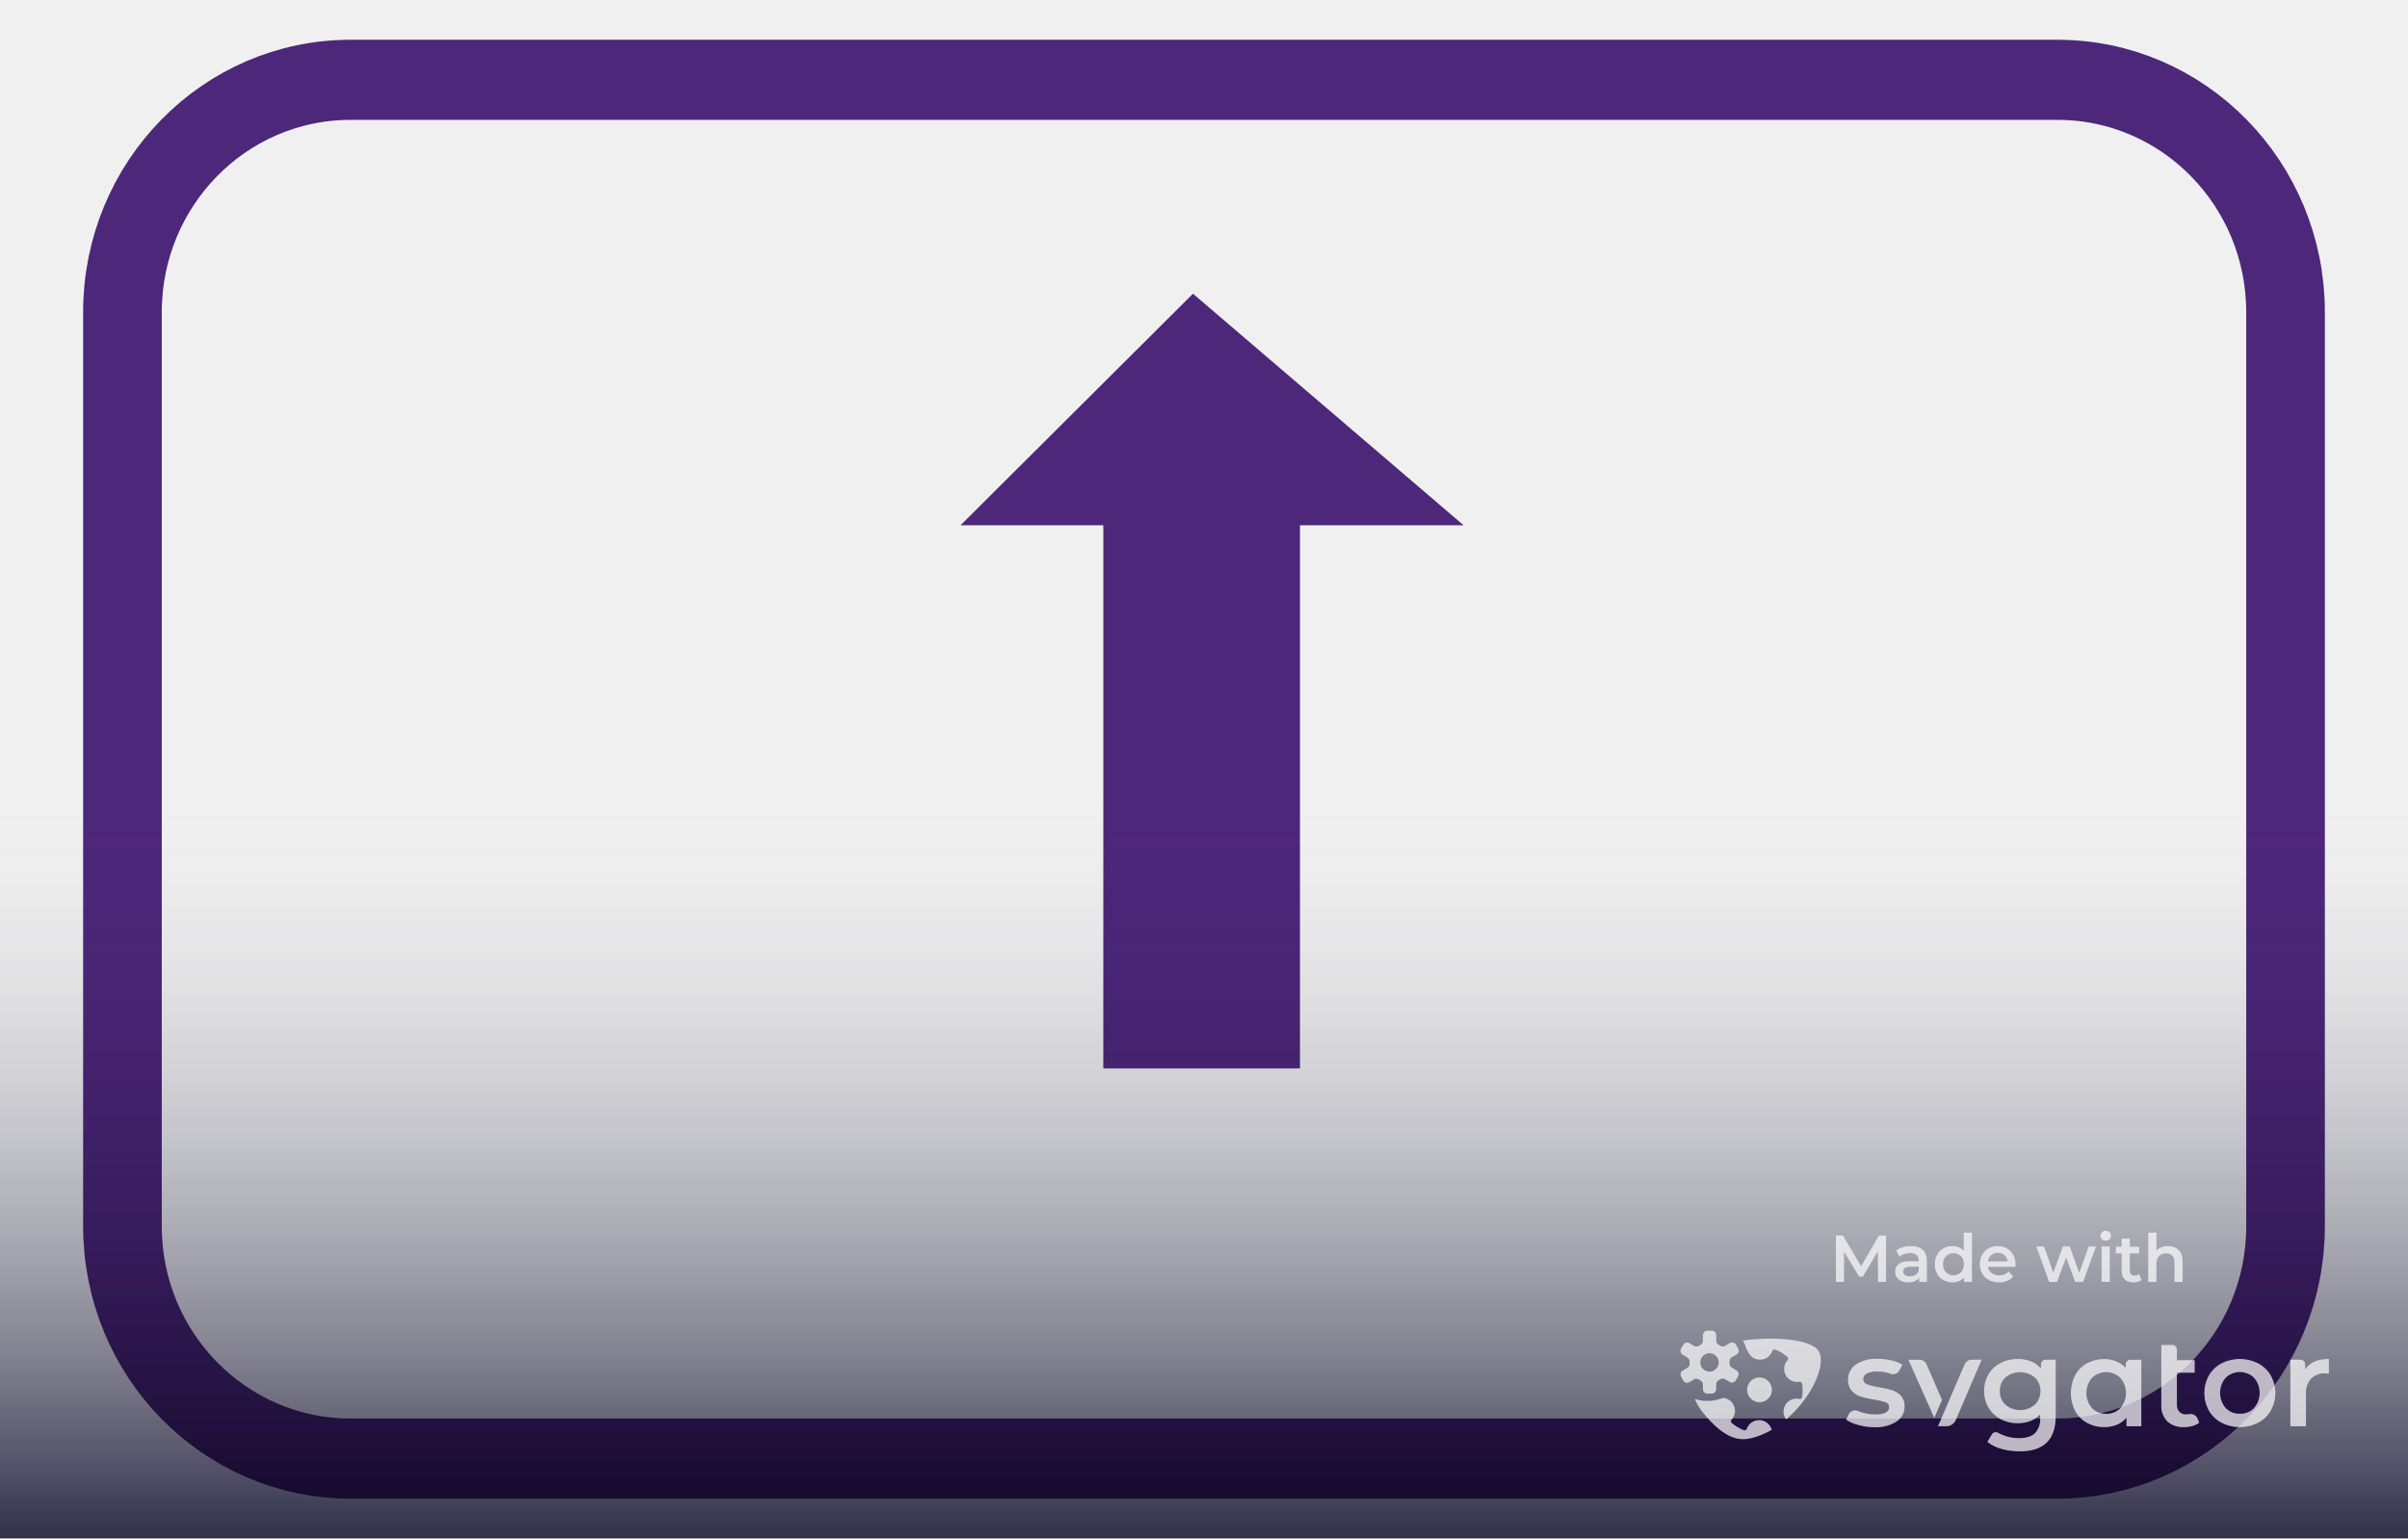
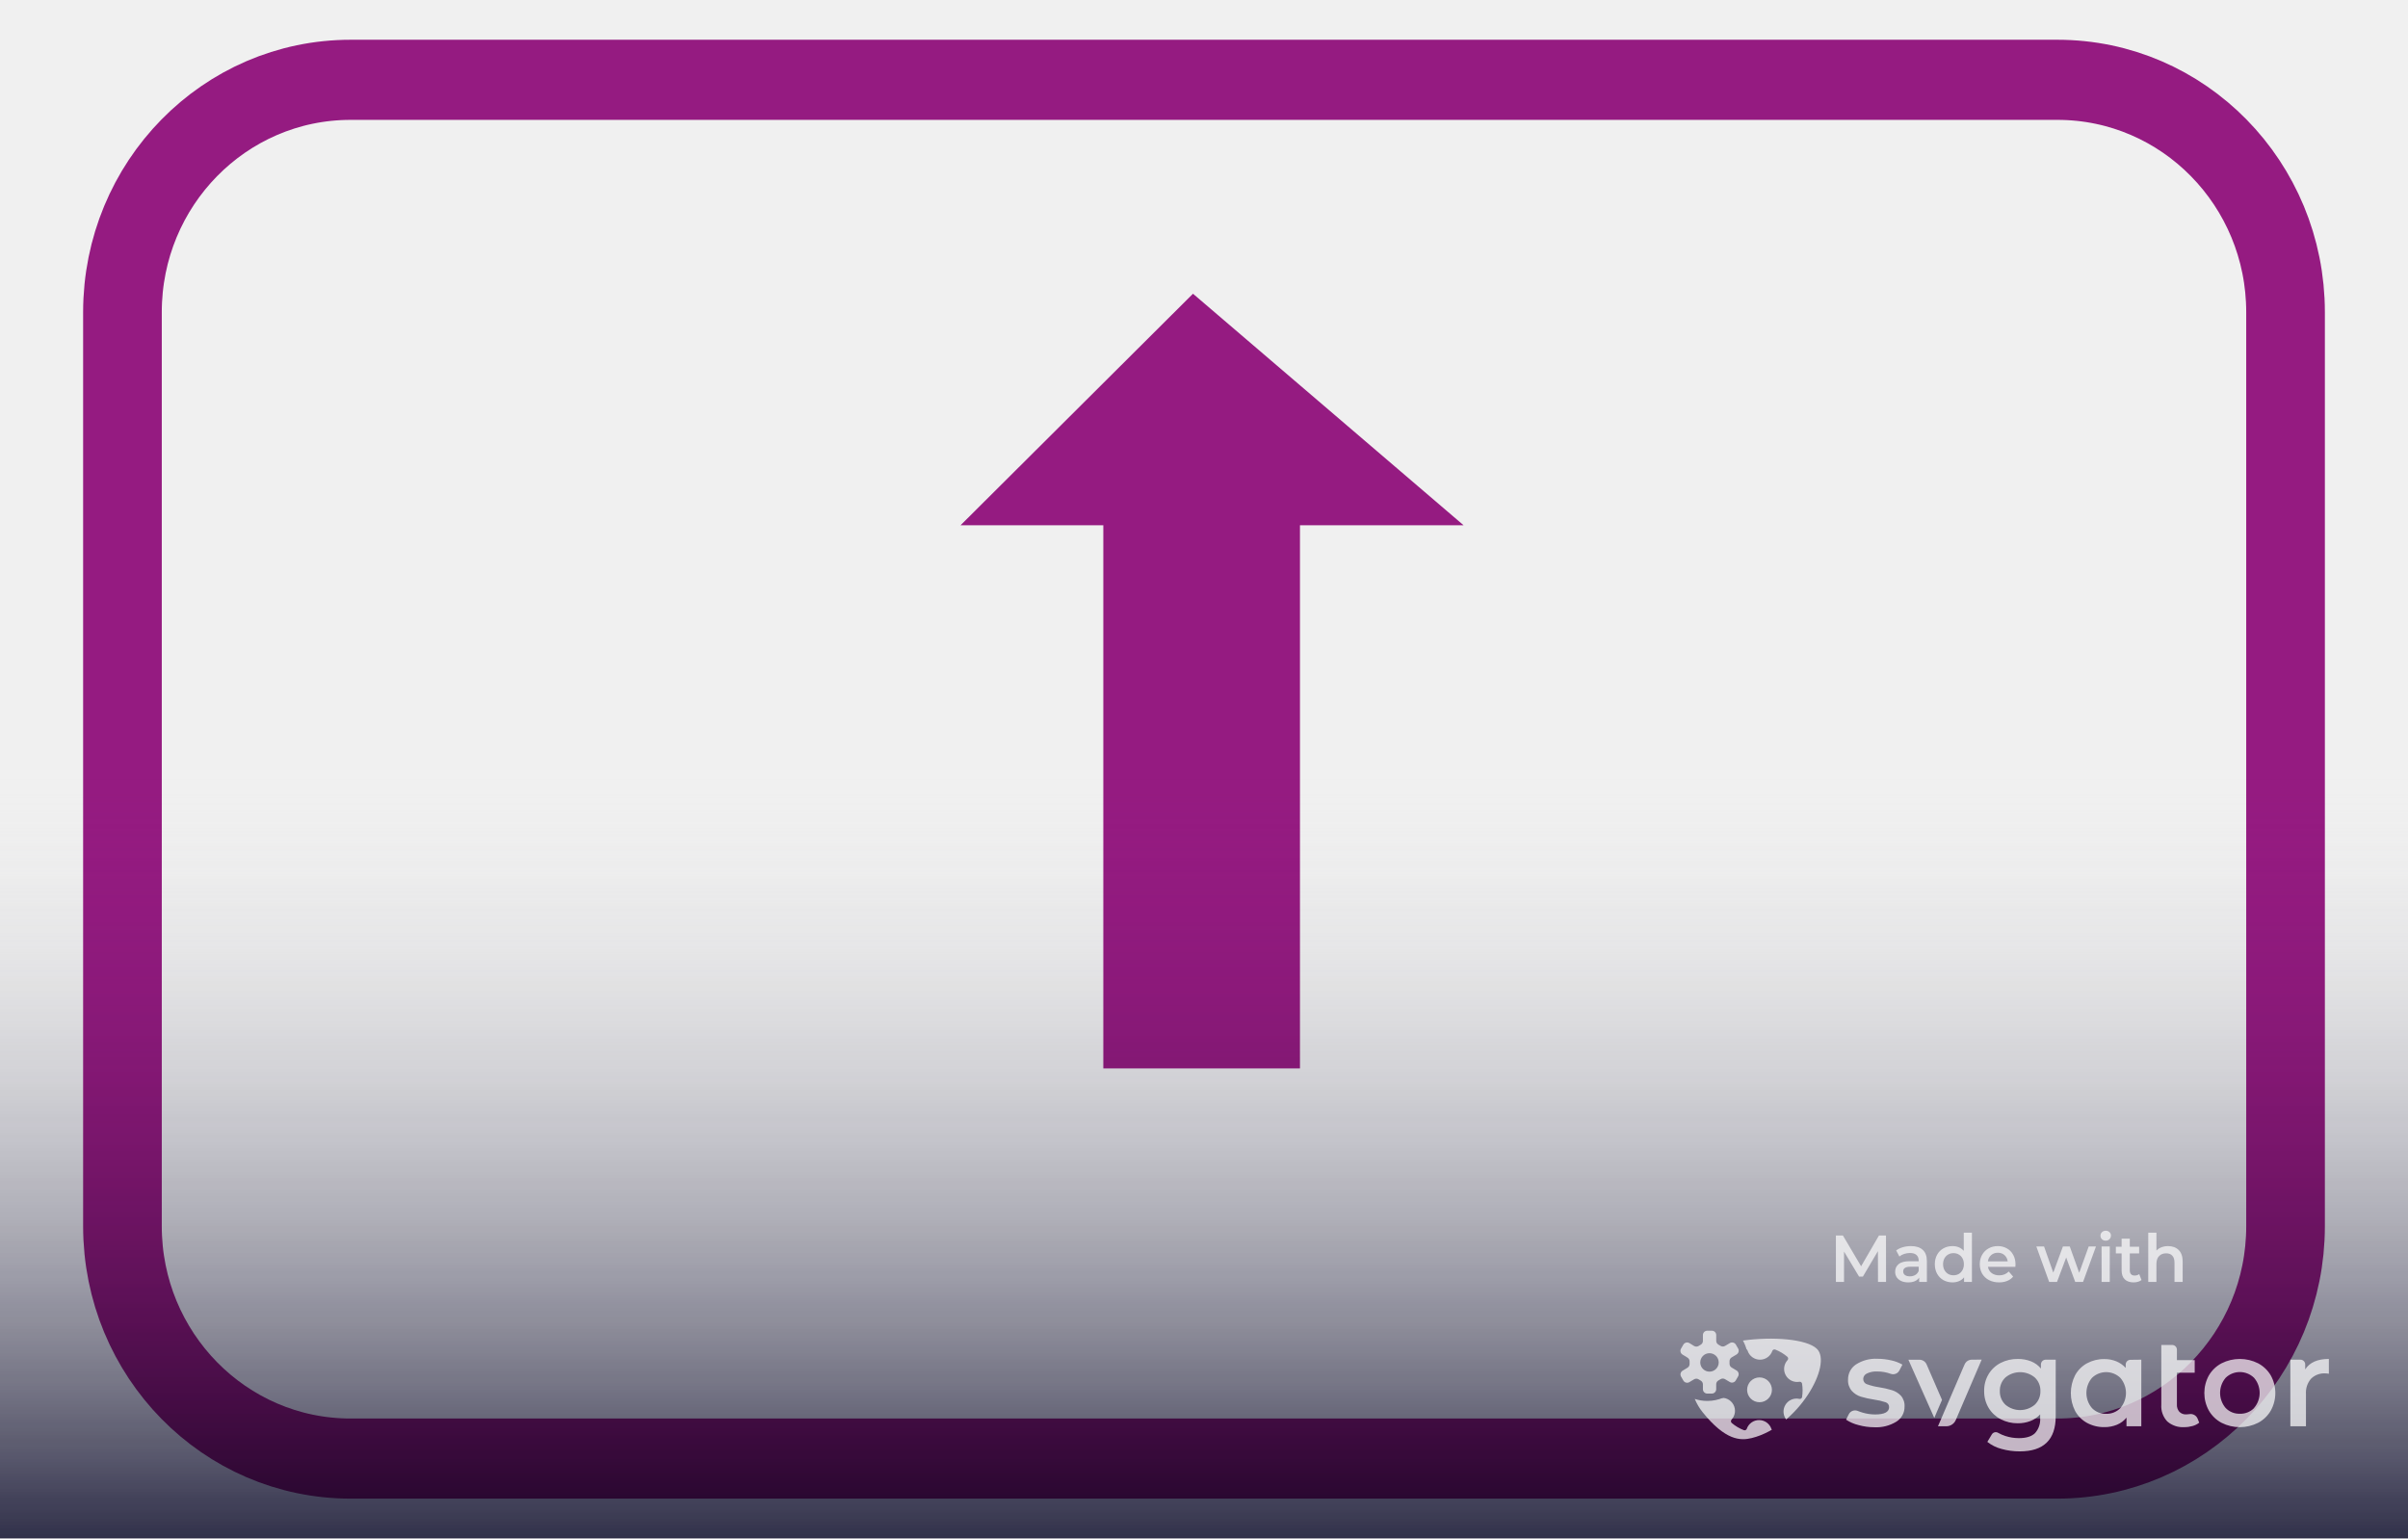
- <svg xmlns="http://www.w3.org/2000/svg" id="etVwjyRASzr1" viewBox="0 0 57 36.42" shape-rendering="geometricPrecision" text-rendering="geometricPrecision" project-id="0e2e4e4755db4ea881243c9a457f4a9c" export-id="49603bd38b4c41b99a9962b5c9c77028" cached="false">
+ <svg xmlns="http://www.w3.org/2000/svg" id="etTW94VM0dE1" viewBox="0 0 57 36.42" shape-rendering="geometricPrecision" text-rendering="geometricPrecision" project-id="0e2e4e4755db4ea881243c9a457f4a9c" export-id="e9351575fa774f298a4194f2f0e2a853" cached="false">
  <defs>
-     <linearGradient id="etVwjyRASzr7-fill" x1="0.5" y1="0" x2="0.5" y2="1" spreadMethod="pad" gradientUnits="objectBoundingBox" gradientTransform="translate(0 0)">
-       <stop id="etVwjyRASzr7-fill-0" offset="0%" stop-color="rgba(255,255,255,0)" />
-       <stop id="etVwjyRASzr7-fill-1" offset="100%" stop-color="#010022" />
+     <linearGradient id="etTW94VM0dE7-fill" x1="0.5" y1="0" x2="0.5" y2="1" spreadMethod="pad" gradientUnits="objectBoundingBox" gradientTransform="translate(0 0)">
+       <stop id="etTW94VM0dE7-fill-0" offset="0%" stop-color="rgba(255,255,255,0)" />
+       <stop id="etTW94VM0dE7-fill-1" offset="100%" stop-color="#010022" />
    </linearGradient>
  </defs>
  <g transform="matrix(.930958 0 0 0.948312 1.967697 0.941238)">
-     <rect width="55" height="34.42" rx="5.8" ry="5.8" transform="translate(1 1)" fill="none" stroke="#4d277a" stroke-width="2" stroke-miterlimit="10" />
-     <g id="etVwjyRASzr4">
-       <line x1="28.44" y1="25.68" x2="28.44" y2="10.43" fill="none" stroke="#4d277a" stroke-width="5" stroke-miterlimit="10" />
-       <polygon points="28.22,6.34 22.31,12.12 35.1,12.12 28.22,6.34" fill="#4d277a" />
+     <rect width="55" height="34.42" rx="5.8" ry="5.8" transform="translate(1 1)" fill="none" stroke="#951b81" stroke-width="2" stroke-miterlimit="10" />
+     <g id="etTW94VM0dE4">
+       <line x1="28.44" y1="25.68" x2="28.44" y2="10.43" fill="none" stroke="#951b81" stroke-width="5" stroke-miterlimit="10" />
+       <polygon points="28.22,6.34 22.31,12.12 35.1,12.12 28.22,6.34" fill="#951b81" />
    </g>
  </g>
-   <rect id="etVwjyRASzr7" style="mix-blend-mode:multiply" width="57" height="18.21" rx="0" ry="0" transform="matrix(1 0 0 1 0 18.21)" opacity="0.8" fill="url(#etVwjyRASzr7-fill)" stroke-width="0" />
-   <g id="etVwjyRASzr8" transform="matrix(.104057 0 0 0.104057 39.31029 29.136)">
-     <path id="etVwjyRASzr9" d="M100.296,3.591h1.861v8.057h-1.861v-8.057Zm.938-1.328c-.338,0-.62-.106-.849-.317-.228-.221-.343-.493-.343-.815s.114-.588.343-.8c.228-.221.511-.332.849-.332s.62.106.849.317c.228.201.343.458.343.769c0,.332-.114.614-.343.845-.218.221-.501.332-.849.332Zm17.508,4.767v4.617h-1.861v-4.376c0-.704-.164-1.232-.491-1.584-.328-.362-.794-.543-1.399-.543-.685,0-1.226.211-1.623.634-.397.412-.596,1.011-.596,1.796v4.074h-1.861v-11.195h1.861v4.074c.308-.332.685-.583,1.132-.754.457-.181.963-.272,1.519-.272c1.003,0,1.807.297,2.412.89.605.593.908,1.474.908,2.64h-0ZM107.592,11.755c-.873,0-1.548-.231-2.025-.694-.477-.463-.715-1.137-.715-2.022v-3.878h-1.31v-1.509h1.31v-1.841h1.861v1.841h2.129v1.509h-2.129v3.832c0,.392.094.694.283.905.189.201.462.302.819.302.417,0,.764-.111,1.042-.332l.521,1.343c-.218.181-.486.317-.804.407-.308.091-.635.136-.983.136v0Zm-13.296-.106L92.242,6.097L90.157,11.649h-1.787L85.453,3.592h1.757l2.099,5.945l2.189-5.945h1.563l2.144,5.975l2.159-5.975h1.653l-2.933,8.057h-1.787ZM80.712,7.664c0,.131-.01.317-.03.558h-6.238c.109.593.392,1.066.849,1.418.466.342,1.042.513,1.727.513.873,0,1.593-.292,2.159-.875l.998,1.162c-.357.433-.809.759-1.355.981s-1.161.332-1.846.332c-.873,0-1.643-.176-2.308-.528-.665-.352-1.181-.84-1.548-1.464-.357-.634-.536-1.348-.536-2.143c0-.785.174-1.489.521-2.112.357-.634.849-1.127,1.474-1.479s1.33-.528,2.114-.528c.774,0,1.464.176,2.07.528.615.342,1.092.83,1.429,1.464.347.624.521,1.348.521,2.173l-0-0ZM76.692,5.009c-.596,0-1.102.181-1.519.543-.407.352-.655.825-.744,1.418h4.511c-.079-.583-.323-1.056-.729-1.418-.407-.362-.913-.543-1.519-.543ZM69.016,11.648v-1.041c-.308.382-.69.669-1.146.86-.447.191-.943.287-1.489.287-.764,0-1.454-.171-2.07-.513-.605-.342-1.082-.825-1.429-1.448-.347-.634-.521-1.358-.521-2.173s.174-1.534.521-2.158c.347-.624.824-1.106,1.429-1.448C64.927,3.671,65.617,3.5,66.381,3.5c.526,0,1.007.091,1.444.272s.809.453,1.117.815v-4.134h1.861v11.195h-1.787Zm-.357-2.701c.208-.382.313-.825.313-1.328s-.104-.946-.313-1.328c-.208-.382-.491-.674-.849-.875-.357-.211-.759-.317-1.206-.317-.447,0-.849.106-1.206.317-.357.201-.64.493-.849.875s-.313.825-.313,1.328.104.946.313,1.328.491.679.849.89c.357.201.759.302,1.206.302.447,0,.849-.101,1.206-.302.357-.211.64-.508.849-.89ZM56.937,3.5c1.171,0,2.065.287,2.68.86.625.563.938,1.418.938,2.565v4.723h-1.757v-.981c-.228.352-.556.624-.983.815-.417.181-.923.272-1.519.272s-1.117-.101-1.563-.302c-.447-.211-.794-.498-1.042-.86-.238-.372-.357-.79-.357-1.252c0-.724.263-1.303.789-1.735.536-.443,1.375-.664,2.516-.664h2.055v-.121c0-.563-.169-.996-.506-1.298-.328-.302-.819-.453-1.474-.453-.447,0-.888.07-1.325.211-.427.141-.789.337-1.087.588l-.73-1.373c.417-.322.918-.568,1.504-.739s1.206-.257,1.861-.257l0.0 0Zm-.253,6.88c.467,0,.878-.106,1.236-.317.367-.221.625-.533.774-.935v-.935h-1.921c-1.072,0-1.608.357-1.608,1.071c0,.342.134.614.402.815s.64.302,1.117.302h0Zm-10.691.061h-.864l-3.424-5.703v6.91h-1.846v-10.562h1.593l4.139,7.001l4.065-7.001h1.593l.015,10.562h-1.831l-.015-7.001-3.424,5.794Zm63.341,18.899v15.15h-3.372v-1.962c-.578.712-1.324,1.268-2.172,1.617-.906.368-1.876.552-2.853.54-1.38.024-2.742-.308-3.957-.963-1.137-.626-2.074-1.563-2.7-2.7-1.304-2.564-1.304-5.596,0-8.16.628-1.136,1.564-2.072,2.7-2.7c1.215-.653,2.578-.984,3.957-.963.925-.009,1.843.166,2.7.513.817.335,1.55.847,2.145,1.5v-.762c0-.286.114-.561.316-.764s.477-.316.764-.316l2.472-.03Zm-4.767,11.01c1.702-1.974,1.702-4.896,0-6.87-1.8-1.744-4.659-1.744-6.459,0-1.685,1.98-1.685,4.89,0,6.87.841.872,2.011,1.347,3.222,1.308c1.214.039,2.388-.434,3.237-1.302v-.006Zm17.94,3.324c-.451.355-.969.615-1.524.762-.614.172-1.249.258-1.887.255-1.41.091-2.799-.379-3.864-1.308-.962-1.023-1.452-2.403-1.35-3.804v-13.59h2.469c.286,0,.561.114.764.316s.316.477.316.764v2.379h4.047v2.853h-4.047v7.2c-.044.614.154,1.222.552,1.692.406.41.968.628,1.545.597.226.001.452-.017.675-.054.81-.17,1.625.262,1.941,1.026l.363.912Zm5.079.027c-1.2-.634-2.198-1.592-2.88-2.766-1.38-2.494-1.38-5.522,0-8.016.685-1.167,1.683-2.12,2.88-2.751c2.615-1.326,5.704-1.326,8.319,0c1.197.632,2.194,1.584,2.88,2.751c1.38,2.494,1.38,5.522,0,8.016-.682,1.174-1.68,2.132-2.88,2.766-2.615,1.326-5.704,1.326-8.319,0Zm7.392-3.369c1.702-1.974,1.702-4.896,0-6.87-1.8-1.744-4.659-1.744-6.459,0-1.685,1.98-1.685,4.89,0,6.87.841.872,2.011,1.347,3.222,1.308c1.211.044,2.384-.42,3.237-1.281v-.027Zm17.022-11.16v3.372c-.271-.054-.546-.083-.822-.087-1.194-.067-2.362.368-3.222,1.2-.835.96-1.254,2.211-1.167,3.48v7.353h-3.552v-15.15h2.298c.286,0,.561.114.764.316s.316.477.316.764v1.134c1.014-1.588,2.809-2.382,5.385-2.382Zm-107.022,15.042c-1-.244-1.95-.657-2.811-1.221l.621-1.233c.374-.74,1.251-1.073,2.022-.768.374.155.757.288,1.146.399.918.269,1.869.407,2.826.411c2.118,0,3.179-.557,3.183-1.671.014-.511-.319-.966-.81-1.107-.844-.282-1.713-.483-2.595-.6-1.033-.149-2.054-.374-3.054-.675-.775-.249-1.472-.695-2.022-1.296-.611-.711-.921-1.632-.864-2.568-.03-1.383.649-2.685,1.8-3.453c1.447-.932,3.15-1.386,4.869-1.296c1.054 0,2.105.119,3.132.354.902.189,1.769.519,2.568.978l-.675,1.296c-.363.73-1.216,1.072-1.983.795-.985-.36-2.026-.541-3.075-.534-.818-.048-1.635.114-2.373.471-.483.223-.797.701-.81,1.233-.01.547.341,1.036.864,1.2.875.316,1.779.543,2.7.675c1.008.151,2.004.377,2.979.675.77.234,1.467.664,2.022,1.248.596.692.897,1.591.837,2.502.021,1.38-.68,2.671-1.848,3.405-1.505.927-3.257,1.374-5.022,1.281-1.226-.003-2.446-.171-3.627-.501Zm44.883-14.874v12.858c0,5.336-2.724,8.004-8.172,8.004-1.401.008-2.796-.178-4.146-.552-1.178-.305-2.281-.852-3.237-1.605l1.026-1.713c.306-.493.952-.645,1.446-.342.518.293,1.065.533,1.632.714.996.325,2.037.489,3.084.486c1.664,0,2.884-.378,3.66-1.134.846-.947,1.268-2.199,1.167-3.465v-.795c-.611.664-1.368,1.178-2.211,1.5-.914.349-1.886.523-2.865.513-1.356.018-2.696-.299-3.9-.924-1.142-.592-2.097-1.491-2.757-2.595-.682-1.16-1.03-2.486-1.005-3.831-.027-1.341.321-2.662,1.005-3.816.66-1.096,1.613-1.985,2.751-2.568c1.208-.613,2.546-.921,3.9-.9c1.025-.014,2.044.169,3,.54.881.345,1.659.911,2.259,1.644v-.936c0-.286.114-.561.316-.764s.477-.316.764-.316l2.283-.003Zm-4.782,10.263c.866-.808,1.34-1.951,1.299-3.135.036-1.171-.436-2.3-1.296-3.096-1.929-1.588-4.713-1.588-6.642,0-.856.797-1.326,1.926-1.287,3.096-.044,1.182.425,2.325,1.287,3.135c1.922,1.605,4.717,1.605,6.639,0Zm-12.057-10.278l-5.892,13.743c-.369.861-1.214,1.42-2.151,1.422h-1.902l5.763-13.404.3-.675c.283-.652.927-1.073,1.638-1.071l2.244-.015Zm-10.785,13.263l-5.889-13.236h2.511c.718-.001,1.367.43,1.644,1.092l3.492,8.046-1.758,4.098Z" opacity="0.7" clip-rule="evenodd" fill="#fff" fill-rule="evenodd" />
-     <g id="etVwjyRASzr10" transform="matrix(.3 0 0 0.3-18.12243-25.9059)" opacity="0.7" mask="url(#etVwjyRASzr12)">
-       <path id="etVwjyRASzr11" d="M129.5,243.584c-8.76,2.18-20.08,1.79-37.33-19.63-2.358-2.928-4.382-6.363-5.934-10.028c3.008.979,6.219,1.508,9.554,1.508c17.032,0,30.84-13.808,30.84-30.84c0-5.42-1.398-10.514-3.854-14.939c22.541-3.148,48.247-1.187,56.014,6.199c12.32,11.73-14.11,59.03-49.29,67.73Z" fill="#fff" />
-       <mask id="etVwjyRASzr12" mask-type="alpha" x="-150%" y="-150%" height="400%" width="400%">
-         <path id="etVwjyRASzr13" d="M78.375,207.039c0-31.46,25.503-56.963,56.963-56.963s56.963,25.503,56.963,56.963-25.503,56.963-56.963,56.963-56.963-25.503-56.963-56.963Zm89.235-4.715c-.168-.939-1.06-1.567-2-1.41h-.06c-4.154.716-8.305-1.283-10.336-4.977s-1.494-8.27,1.336-11.393c.33-.33.516-.778.516-1.245s-.186-.915-.516-1.245l-.11-.1c-2.707-2.319-5.787-4.161-9.11-5.45-.436-.173-.923-.165-1.353.023s-.767.539-.937.977v.06c-1.404,3.987-5.188,6.639-9.414,6.598s-7.959-2.765-9.286-6.778c-.134-.449-.442-.826-.855-1.048s-.897-.269-1.345-.132h-.11c-3.264,1.214-6.312,2.942-9.03,5.12-.373.282-.619.701-.683,1.164s.06.933.343,1.306l.1.12c2.683,3.224,3.038,7.791.884,11.391s-6.345,5.448-10.454,4.609c-.456-.104-.935-.023-1.331.227s-.676.647-.779,1.103v.09c-.554,3.438-.554,6.942,0,10.38.064.465.312.885.687,1.167s.848.402,1.313.333h.11c4.154-.716,8.305,1.283,10.336,4.977s1.494,8.27-1.336,11.393c-.33.33-.516.778-.516,1.245s.186.915.516,1.245l.11.1c2.709,2.308,5.789,4.14,9.11,5.42.436.173.923.165,1.353-.023s.767-.539.937-.977v-.06c1.408-3.973,5.182-6.615,9.397-6.579s7.943,2.743,9.283,6.739c.134.449.442.826.855,1.048s.897.269,1.345.132h.11c3.304-1.225,6.387-2.978,9.13-5.19.372-.287.613-.71.672-1.175s-.072-.935-.362-1.305l-.1-.12c-2.83-3.196-3.287-7.848-1.134-11.534s6.43-5.572,10.604-4.676c.93.233,1.874-.33,2.11-1.26v-.09c.535-3.379.535-6.821,0-10.2Zm-41.67,4.69c0-5.197,4.213-9.41,9.41-9.41s9.41,4.213,9.41,9.41-4.213,9.41-9.41,9.41-9.41-4.213-9.41-9.41Z" fill="#d2dbed" stroke-width="0" />
+   <rect id="etTW94VM0dE7" style="mix-blend-mode:multiply" width="57" height="18.21" rx="0" ry="0" transform="matrix(1 0 0 1 0 18.21)" opacity="0.8" fill="url(#etTW94VM0dE7-fill)" stroke-width="0" />
+   <g id="etTW94VM0dE8" transform="matrix(.104057 0 0 0.104057 39.31029 29.136)">
+     <path id="etTW94VM0dE9" d="M100.296,3.591h1.861v8.057h-1.861v-8.057Zm.938-1.328c-.338,0-.62-.106-.849-.317-.228-.221-.343-.493-.343-.815s.114-.588.343-.8c.228-.221.511-.332.849-.332s.62.106.849.317c.228.201.343.458.343.769c0,.332-.114.614-.343.845-.218.221-.501.332-.849.332Zm17.508,4.767v4.617h-1.861v-4.376c0-.704-.164-1.232-.491-1.584-.328-.362-.794-.543-1.399-.543-.685,0-1.226.211-1.623.634-.397.412-.596,1.011-.596,1.796v4.074h-1.861v-11.195h1.861v4.074c.308-.332.685-.583,1.132-.754.457-.181.963-.272,1.519-.272c1.003,0,1.807.297,2.412.89.605.593.908,1.474.908,2.64h-0ZM107.592,11.755c-.873,0-1.548-.231-2.025-.694-.477-.463-.715-1.137-.715-2.022v-3.878h-1.31v-1.509h1.31v-1.841h1.861v1.841h2.129v1.509h-2.129v3.832c0,.392.094.694.283.905.189.201.462.302.819.302.417,0,.764-.111,1.042-.332l.521,1.343c-.218.181-.486.317-.804.407-.308.091-.635.136-.983.136v0Zm-13.296-.106L92.242,6.097L90.157,11.649h-1.787L85.453,3.592h1.757l2.099,5.945l2.189-5.945h1.563l2.144,5.975l2.159-5.975h1.653l-2.933,8.057h-1.787ZM80.712,7.664c0,.131-.01.317-.03.558h-6.238c.109.593.392,1.066.849,1.418.466.342,1.042.513,1.727.513.873,0,1.593-.292,2.159-.875l.998,1.162c-.357.433-.809.759-1.355.981s-1.161.332-1.846.332c-.873,0-1.643-.176-2.308-.528-.665-.352-1.181-.84-1.548-1.464-.357-.634-.536-1.348-.536-2.143c0-.785.174-1.489.521-2.112.357-.634.849-1.127,1.474-1.479s1.33-.528,2.114-.528c.774,0,1.464.176,2.07.528.615.342,1.092.83,1.429,1.464.347.624.521,1.348.521,2.173l-0-0ZM76.692,5.009c-.596,0-1.102.181-1.519.543-.407.352-.655.825-.744,1.418h4.511c-.079-.583-.323-1.056-.729-1.418-.407-.362-.913-.543-1.519-.543ZM69.016,11.648v-1.041c-.308.382-.69.669-1.146.86-.447.191-.943.287-1.489.287-.764,0-1.454-.171-2.07-.513-.605-.342-1.082-.825-1.429-1.448-.347-.634-.521-1.358-.521-2.173s.174-1.534.521-2.158c.347-.624.824-1.106,1.429-1.448C64.927,3.671,65.617,3.5,66.381,3.5c.526,0,1.007.091,1.444.272s.809.453,1.117.815v-4.134h1.861v11.195h-1.787Zm-.357-2.701c.208-.382.313-.825.313-1.328s-.104-.946-.313-1.328c-.208-.382-.491-.674-.849-.875-.357-.211-.759-.317-1.206-.317-.447,0-.849.106-1.206.317-.357.201-.64.493-.849.875s-.313.825-.313,1.328.104.946.313,1.328.491.679.849.89c.357.201.759.302,1.206.302.447,0,.849-.101,1.206-.302.357-.211.64-.508.849-.89ZM56.937,3.5c1.171,0,2.065.287,2.68.86.625.563.938,1.418.938,2.565v4.723h-1.757v-.981c-.228.352-.556.624-.983.815-.417.181-.923.272-1.519.272s-1.117-.101-1.563-.302c-.447-.211-.794-.498-1.042-.86-.238-.372-.357-.79-.357-1.252c0-.724.263-1.303.789-1.735.536-.443,1.375-.664,2.516-.664h2.055v-.121c0-.563-.169-.996-.506-1.298-.328-.302-.819-.453-1.474-.453-.447,0-.888.07-1.325.211-.427.141-.789.337-1.087.588l-.73-1.373c.417-.322.918-.568,1.504-.739s1.206-.257,1.861-.257l0.0 0Zm-.253,6.88c.467,0,.878-.106,1.236-.317.367-.221.625-.533.774-.935v-.935h-1.921c-1.072,0-1.608.357-1.608,1.071c0,.342.134.614.402.815s.64.302,1.117.302h0Zm-10.691.061h-.864l-3.424-5.703v6.91h-1.846v-10.562h1.593l4.139,7.001l4.065-7.001h1.593l.015,10.562h-1.831l-.015-7.001-3.424,5.794Zm63.341,18.899v15.15h-3.372v-1.962c-.578.712-1.324,1.268-2.172,1.617-.906.368-1.876.552-2.853.54-1.38.024-2.742-.308-3.957-.963-1.137-.626-2.074-1.563-2.7-2.7-1.304-2.564-1.304-5.596,0-8.16.628-1.136,1.564-2.072,2.7-2.7c1.215-.653,2.578-.984,3.957-.963.925-.009,1.843.166,2.7.513.817.335,1.55.847,2.145,1.5v-.762c0-.286.114-.561.316-.764s.477-.316.764-.316l2.472-.03Zm-4.767,11.01c1.702-1.974,1.702-4.896,0-6.87-1.8-1.744-4.659-1.744-6.459,0-1.685,1.98-1.685,4.89,0,6.87.841.872,2.011,1.347,3.222,1.308c1.214.039,2.388-.434,3.237-1.302v-.006Zm17.94,3.324c-.451.355-.969.615-1.524.762-.614.172-1.249.258-1.887.255-1.41.091-2.799-.379-3.864-1.308-.962-1.023-1.452-2.403-1.35-3.804v-13.59h2.469c.286,0,.561.114.764.316s.316.477.316.764v2.379h4.047v2.853h-4.047v7.2c-.044.614.154,1.222.552,1.692.406.41.968.628,1.545.597.226.001.452-.017.675-.054.81-.17,1.625.262,1.941,1.026l.363.912Zm5.079.027c-1.2-.634-2.198-1.592-2.88-2.766-1.38-2.494-1.38-5.522,0-8.016.685-1.167,1.683-2.12,2.88-2.751c2.615-1.326,5.704-1.326,8.319,0c1.197.632,2.194,1.584,2.88,2.751c1.38,2.494,1.38,5.522,0,8.016-.682,1.174-1.68,2.132-2.88,2.766-2.615,1.326-5.704,1.326-8.319,0Zm7.392-3.369c1.702-1.974,1.702-4.896,0-6.87-1.8-1.744-4.659-1.744-6.459,0-1.685,1.98-1.685,4.89,0,6.87.841.872,2.011,1.347,3.222,1.308c1.211.044,2.384-.42,3.237-1.281v-.027Zm17.022-11.16v3.372c-.271-.054-.546-.083-.822-.087-1.194-.067-2.362.368-3.222,1.2-.835.96-1.254,2.211-1.167,3.48v7.353h-3.552v-15.15h2.298c.286,0,.561.114.764.316s.316.477.316.764v1.134c1.014-1.588,2.809-2.382,5.385-2.382Zm-107.022,15.042c-1-.244-1.95-.657-2.811-1.221l.621-1.233c.374-.74,1.251-1.073,2.022-.768.374.155.757.288,1.146.399.918.269,1.869.407,2.826.411c2.118,0,3.179-.557,3.183-1.671.014-.511-.319-.966-.81-1.107-.844-.282-1.713-.483-2.595-.6-1.033-.149-2.054-.374-3.054-.675-.775-.249-1.472-.695-2.022-1.296-.611-.711-.921-1.632-.864-2.568-.03-1.383.649-2.685,1.8-3.453c1.447-.932,3.15-1.386,4.869-1.296c1.054 0,2.105.119,3.132.354.902.189,1.769.519,2.568.978l-.675,1.296c-.363.73-1.216,1.072-1.983.795-.985-.36-2.026-.541-3.075-.534-.818-.048-1.635.114-2.373.471-.483.223-.797.701-.81,1.233-.01.547.341,1.036.864,1.2.875.316,1.779.543,2.7.675c1.008.151,2.004.377,2.979.675.77.234,1.467.664,2.022,1.248.596.692.897,1.591.837,2.502.021,1.38-.68,2.671-1.848,3.405-1.505.927-3.257,1.374-5.022,1.281-1.226-.003-2.446-.171-3.627-.501Zm44.883-14.874v12.858c0,5.336-2.724,8.004-8.172,8.004-1.401.008-2.796-.178-4.146-.552-1.178-.305-2.281-.852-3.237-1.605l1.026-1.713c.306-.493.952-.645,1.446-.342.518.293,1.065.533,1.632.714.996.325,2.037.489,3.084.486c1.664,0,2.884-.378,3.66-1.134.846-.947,1.268-2.199,1.167-3.465v-.795c-.611.664-1.368,1.178-2.211,1.5-.914.349-1.886.523-2.865.513-1.356.018-2.696-.299-3.9-.924-1.142-.592-2.097-1.491-2.757-2.595-.682-1.16-1.03-2.486-1.005-3.831-.027-1.341.321-2.662,1.005-3.816.66-1.096,1.613-1.985,2.751-2.568c1.208-.613,2.546-.921,3.9-.9c1.025-.014,2.044.169,3,.54.881.345,1.659.911,2.259,1.644v-.936c0-.286.114-.561.316-.764s.477-.316.764-.316l2.283-.003Zm-4.782,10.263c.866-.808,1.34-1.951,1.299-3.135.036-1.171-.436-2.3-1.296-3.096-1.929-1.588-4.713-1.588-6.642,0-.856.797-1.326,1.926-1.287,3.096-.044,1.182.425,2.325,1.287,3.135c1.922,1.605,4.717,1.605,6.639,0Zm-12.057-10.278l-5.892,13.743c-.369.861-1.214,1.42-2.151,1.422h-1.902l5.763-13.404.3-.675c.283-.652.927-1.073,1.638-1.071l2.244-.015Zm-10.785,13.263l-5.889-13.236h2.511c.718-.001,1.367.43,1.644,1.092l3.492,8.046-1.758,4.098Z" opacity="0.7" clip-rule="evenodd" fill="#fff" fill-rule="evenodd" />
+     <g id="etTW94VM0dE10" transform="matrix(.3 0 0 0.3-18.12243-25.9059)" opacity="0.7" mask="url(#etTW94VM0dE12)">
+       <path id="etTW94VM0dE11" d="M129.5,243.584c-8.76,2.18-20.08,1.79-37.33-19.63-2.358-2.928-4.382-6.363-5.934-10.028c3.008.979,6.219,1.508,9.554,1.508c17.032,0,30.84-13.808,30.84-30.84c0-5.42-1.398-10.514-3.854-14.939c22.541-3.148,48.247-1.187,56.014,6.199c12.32,11.73-14.11,59.03-49.29,67.73Z" fill="#fff" />
+       <mask id="etTW94VM0dE12" mask-type="alpha" x="-150%" y="-150%" height="400%" width="400%">
+         <path id="etTW94VM0dE13" d="M78.375,207.039c0-31.46,25.503-56.963,56.963-56.963s56.963,25.503,56.963,56.963-25.503,56.963-56.963,56.963-56.963-25.503-56.963-56.963Zm89.235-4.715c-.168-.939-1.06-1.567-2-1.41h-.06c-4.154.716-8.305-1.283-10.336-4.977s-1.494-8.27,1.336-11.393c.33-.33.516-.778.516-1.245s-.186-.915-.516-1.245l-.11-.1c-2.707-2.319-5.787-4.161-9.11-5.45-.436-.173-.923-.165-1.353.023s-.767.539-.937.977v.06c-1.404,3.987-5.188,6.639-9.414,6.598s-7.959-2.765-9.286-6.778c-.134-.449-.442-.826-.855-1.048s-.897-.269-1.345-.132h-.11c-3.264,1.214-6.312,2.942-9.03,5.12-.373.282-.619.701-.683,1.164s.06.933.343,1.306l.1.12c2.683,3.224,3.038,7.791.884,11.391s-6.345,5.448-10.454,4.609c-.456-.104-.935-.023-1.331.227s-.676.647-.779,1.103v.09c-.554,3.438-.554,6.942,0,10.38.064.465.312.885.687,1.167s.848.402,1.313.333h.11c4.154-.716,8.305,1.283,10.336,4.977s1.494,8.27-1.336,11.393c-.33.33-.516.778-.516,1.245s.186.915.516,1.245l.11.1c2.709,2.308,5.789,4.14,9.11,5.42.436.173.923.165,1.353-.023s.767-.539.937-.977v-.06c1.408-3.973,5.182-6.615,9.397-6.579s7.943,2.743,9.283,6.739c.134.449.442.826.855,1.048s.897.269,1.345.132h.11c3.304-1.225,6.387-2.978,9.13-5.19.372-.287.613-.71.672-1.175s-.072-.935-.362-1.305l-.1-.12c-2.83-3.196-3.287-7.848-1.134-11.534s6.43-5.572,10.604-4.676c.93.233,1.874-.33,2.11-1.26v-.09c.535-3.379.535-6.821,0-10.2Zm-41.67,4.69c0-5.197,4.213-9.41,9.41-9.41s9.41,4.213,9.41,9.41-4.213,9.41-9.41,9.41-9.41-4.213-9.41-9.41Z" fill="#d2dbed" stroke-width="0" />
      </mask>
    </g>
-     <path id="etVwjyRASzr14" d="M116.33,114.77l-3.64-2.18c-1.023-.593-1.652-1.687-1.65-2.87v-2c-.002-1.183.627-2.277,1.65-2.87l3.64-2.18c.763-.436,1.321-1.157,1.552-2.005s.115-1.753-.322-2.515v0l-1.74-3c-.935-1.566-2.961-2.08-4.53-1.15v0l-3.68,2.18c-1.024.591-2.286.591-3.31,0l-1.7-1c-1.023-.593-1.652-1.687-1.65-2.87v-4.38c0-.878-.349-1.72-.969-2.341s-1.463-.969-2.341-.969h-3.47c-.878,0-1.72.349-2.341.969s-.969,1.463-.969,2.341s0,.06,0,.09v4.35c.002,1.183-.627,2.277-1.65,2.87l-1.68,1c-1.024.591-2.286.591-3.31,0L80.56,94c-.767-.449-1.683-.57-2.54-.337s-1.586.802-2.02,1.577v0l-1.74,3c-.443.758-.567,1.662-.344,2.512s.775,1.576,1.534,2.018v0L79.1,105c1.023.593,1.652,1.687,1.65,2.87v2c.002,1.183-.627,2.277-1.65,2.87l-3.61,2.18c-1.578.918-2.115,2.94-1.2,4.52v0l1.74,3c.918,1.578,2.94,2.115,4.52,1.2v0l3.66-2.18c1.024-.591,2.286-.591,3.31,0l1.68,1c1.023.593,1.652,1.687,1.65,2.87v3.67c0,.878.349,1.72.969,2.341s1.463.969,2.341.969h3.46c.878,0,1.72-.349,2.341-.969s.969-1.463.969-2.341v0-3.77c-.002-1.183.627-2.277,1.65-2.87l1.7-1c1.024-.591,2.286-.591,3.31,0l3.66,2.18c1.582.913,3.605.372,4.52-1.21v0l1.74-3c.939-1.568.428-3.601-1.14-4.54Zm-20.49.91c-3.866,0-7-3.134-7-7s3.134-7,7-7s7,3.134,7,7v0c0,3.866-3.134,7-7,7v0Z" transform="matrix(.3 0 0 0.3-17.65084-2.6395)" opacity="0.7" fill="#fff" />
+     <path id="etTW94VM0dE14" d="M116.33,114.77l-3.64-2.18c-1.023-.593-1.652-1.687-1.65-2.87v-2c-.002-1.183.627-2.277,1.65-2.87l3.64-2.18c.763-.436,1.321-1.157,1.552-2.005s.115-1.753-.322-2.515v0l-1.74-3c-.935-1.566-2.961-2.08-4.53-1.15v0l-3.68,2.18c-1.024.591-2.286.591-3.31,0l-1.7-1c-1.023-.593-1.652-1.687-1.65-2.87v-4.38c0-.878-.349-1.72-.969-2.341s-1.463-.969-2.341-.969h-3.47c-.878,0-1.72.349-2.341.969s-.969,1.463-.969,2.341s0,.06,0,.09v4.35c.002,1.183-.627,2.277-1.65,2.87l-1.68,1c-1.024.591-2.286.591-3.31,0L80.56,94c-.767-.449-1.683-.57-2.54-.337s-1.586.802-2.02,1.577v0l-1.74,3c-.443.758-.567,1.662-.344,2.512s.775,1.576,1.534,2.018v0L79.1,105c1.023.593,1.652,1.687,1.65,2.87v2c.002,1.183-.627,2.277-1.65,2.87l-3.61,2.18c-1.578.918-2.115,2.94-1.2,4.52v0l1.74,3c.918,1.578,2.94,2.115,4.52,1.2v0l3.66-2.18c1.024-.591,2.286-.591,3.31,0l1.68,1c1.023.593,1.652,1.687,1.65,2.87v3.67c0,.878.349,1.72.969,2.341s1.463.969,2.341.969h3.46c.878,0,1.72-.349,2.341-.969s.969-1.463.969-2.341v0-3.77c-.002-1.183.627-2.277,1.65-2.87l1.7-1c1.024-.591,2.286-.591,3.31,0l3.66,2.18c1.582.913,3.605.372,4.52-1.21v0l1.74-3c.939-1.568.428-3.601-1.14-4.54Zm-20.49.91c-3.866,0-7-3.134-7-7s3.134-7,7-7s7,3.134,7,7v0c0,3.866-3.134,7-7,7v0Z" transform="matrix(.3 0 0 0.3-17.65084-2.6395)" opacity="0.7" fill="#fff" />
  </g>
</svg>
